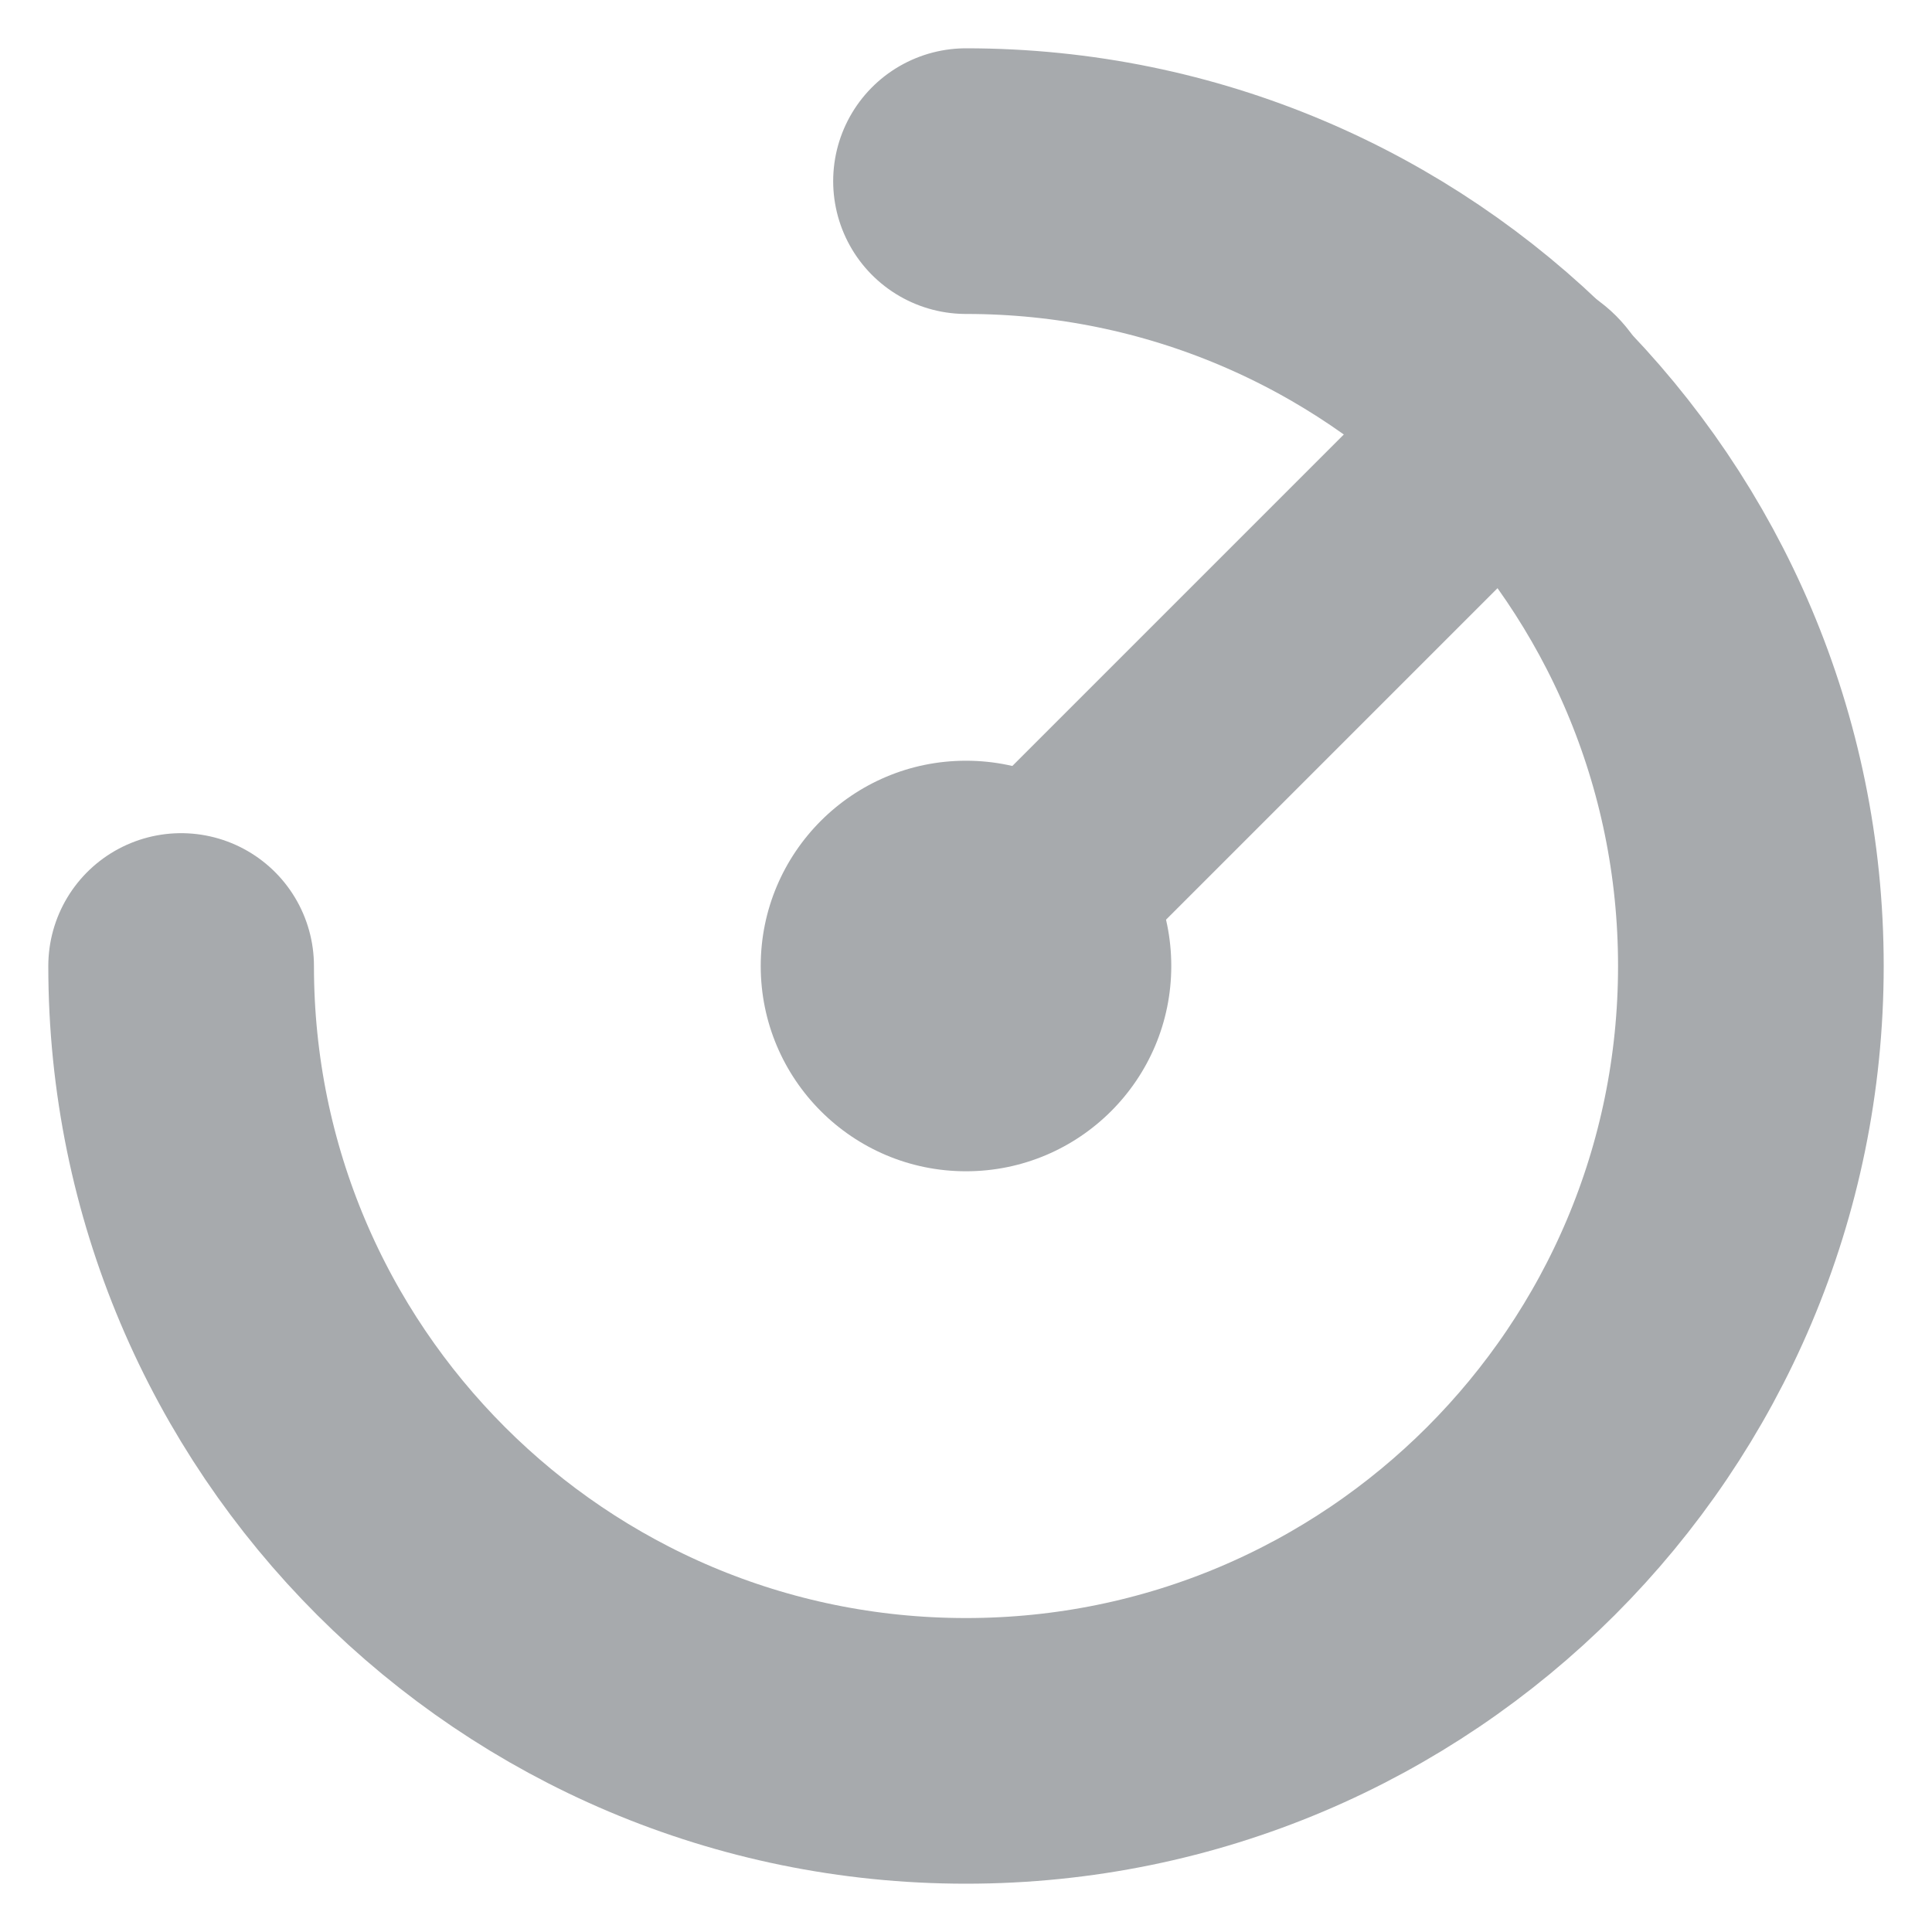
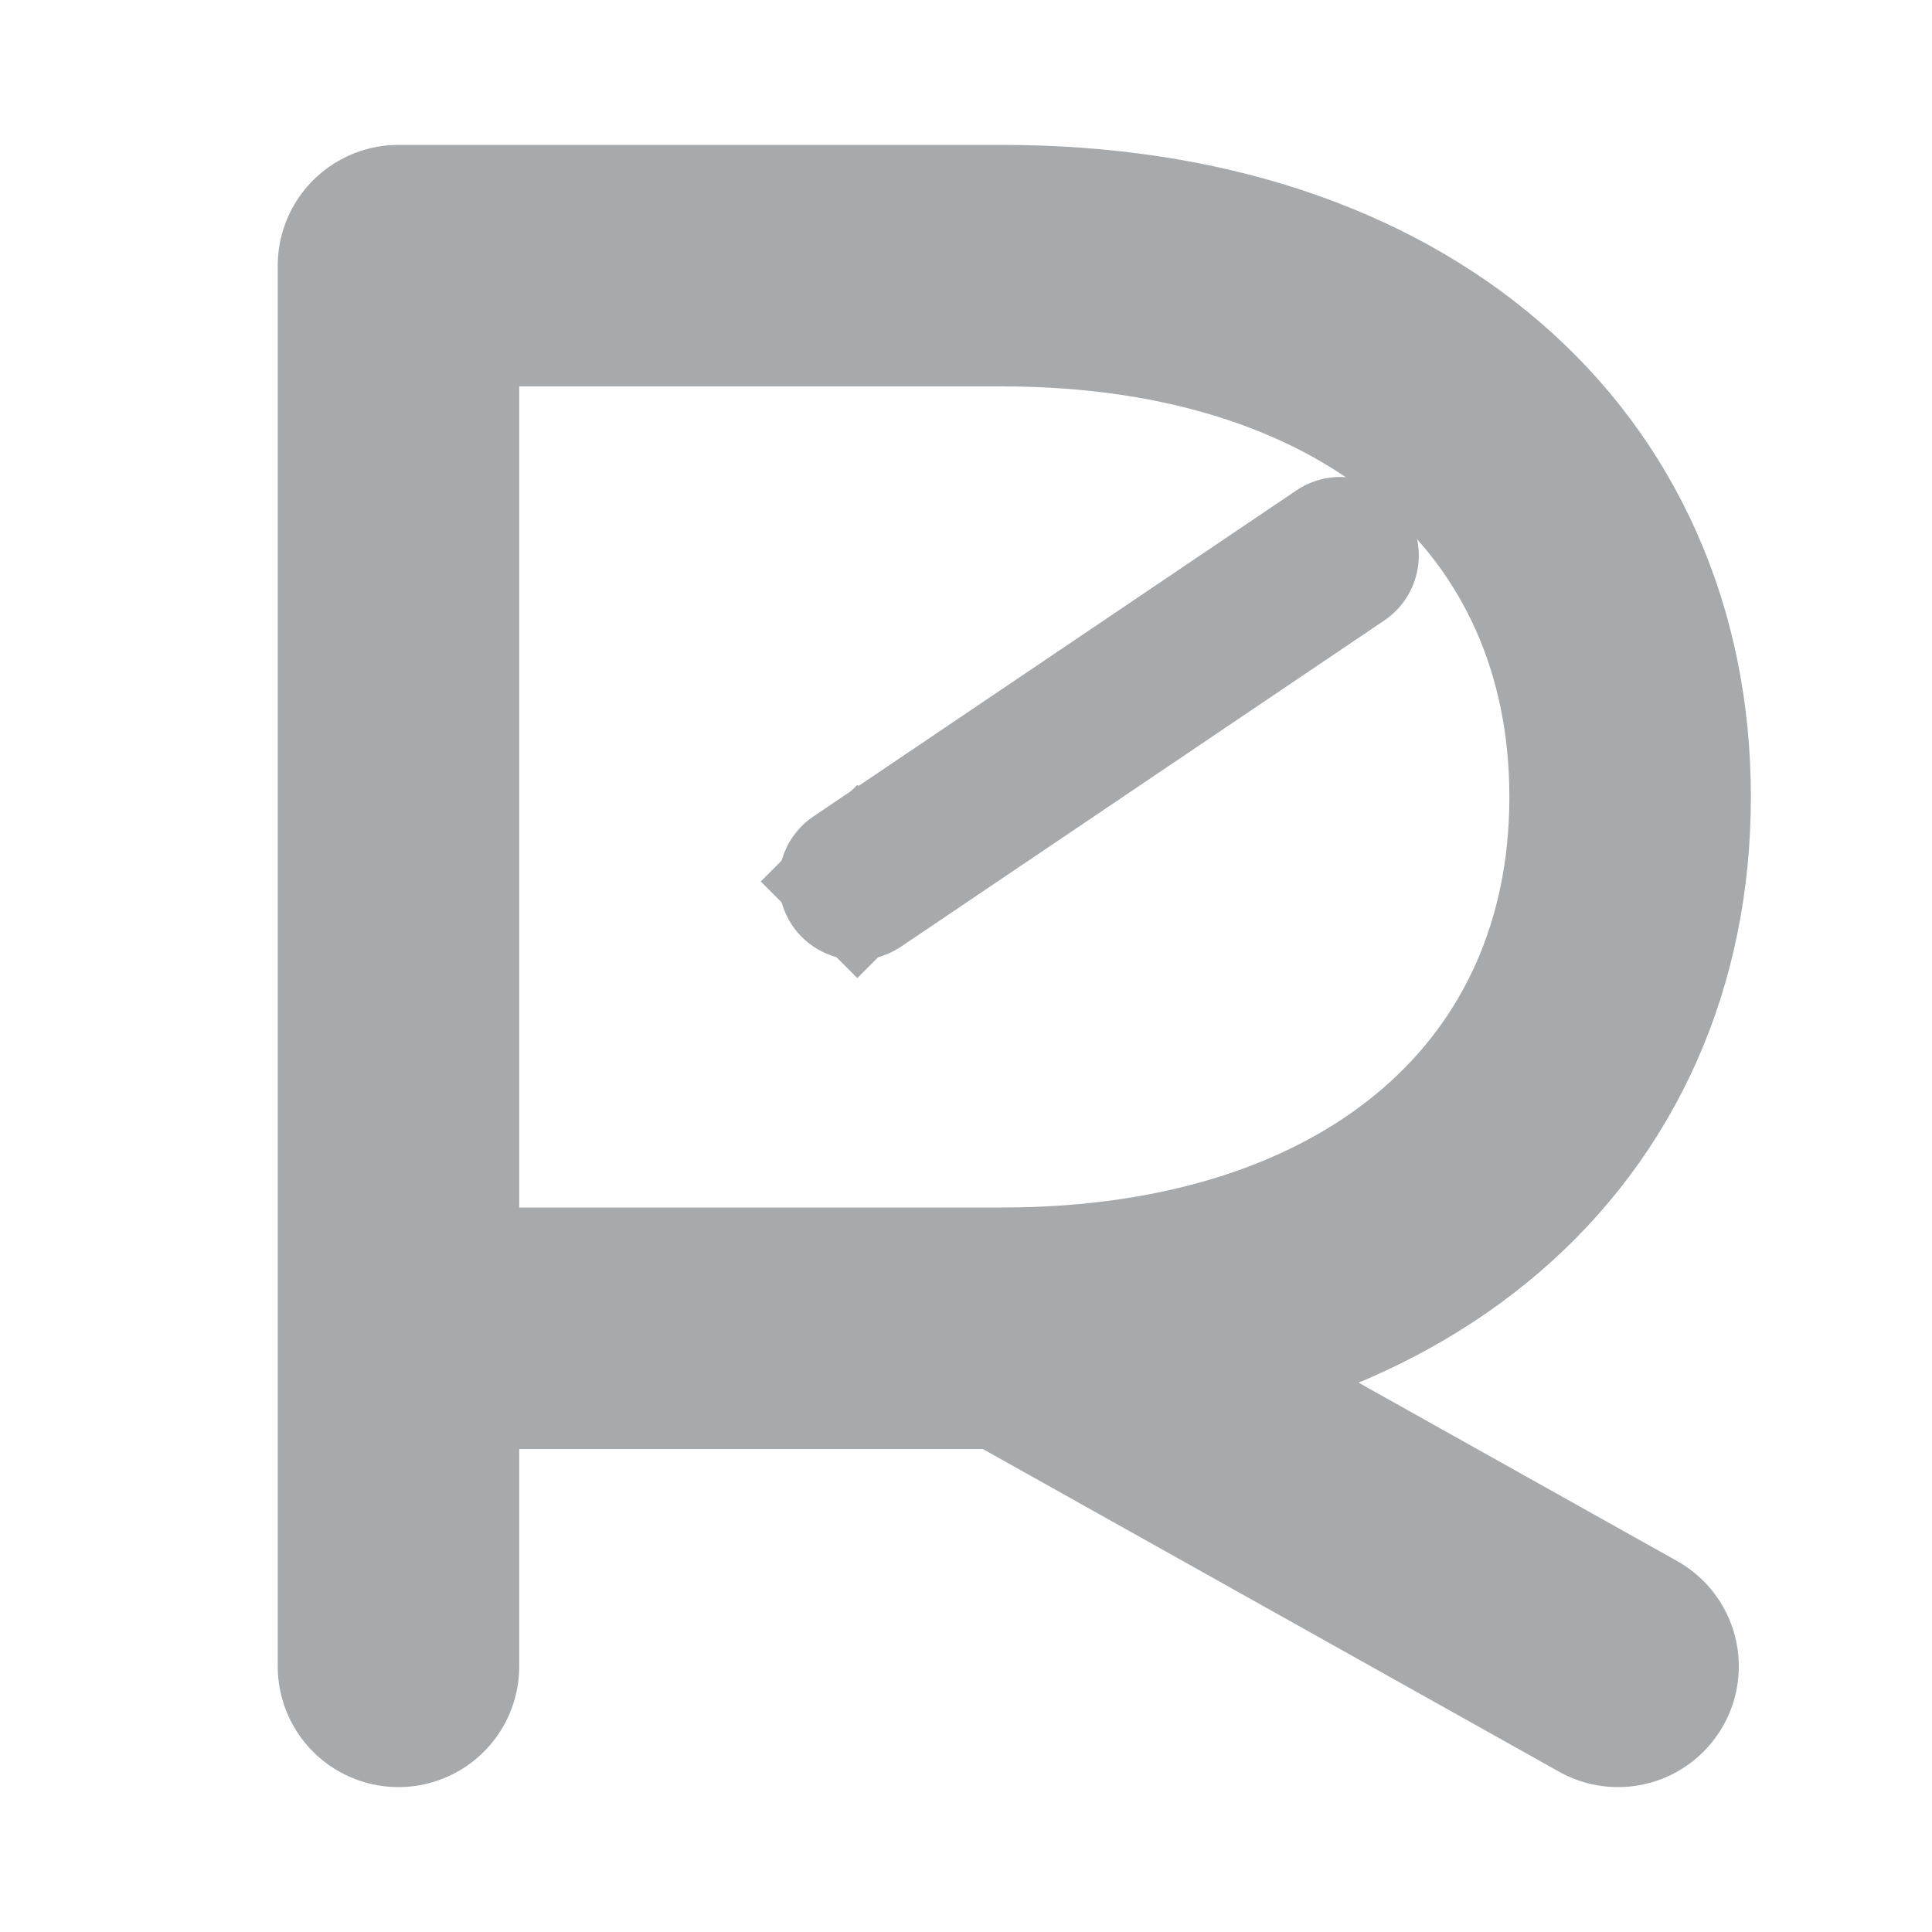
<svg xmlns="http://www.w3.org/2000/svg" viewBox="0 0 16 16" aria-label="SiteRadian">
-   <path d="M8 1.5A6.5 6.5 0 1 1 1.5 8" fill="none" stroke="#a7aaad" stroke-width="2.2" stroke-linecap="round" />
-   <path d="m8 8 4.4-4.4" fill="none" stroke="#a7aaad" stroke-width="1.8" stroke-linecap="round" />
-   <circle cx="8" cy="8" r="1.7" fill="#a7aaad" />
-   <circle cx="12.5" cy="3.5" r="1.25" fill="#a7aaad" />
+   <path d="M3.3 13.8V2.2h5c3.2 0 5.2 1.8 5.2 4.4S11.5 11 8.3 11h-5m5.1 0 5 2.8" fill="none" stroke="#a7aaad" stroke-width="2" stroke-linecap="round" stroke-linejoin="round" />
+   <path d="M7.1 7.3l4-2.7" fill="none" stroke="#a7aaad" stroke-width="1.3" stroke-linecap="round" />
+   <path d="m7.1 6.5.8.8-.8.8-.8-.8z" fill="#a7aaad" />
</svg>
